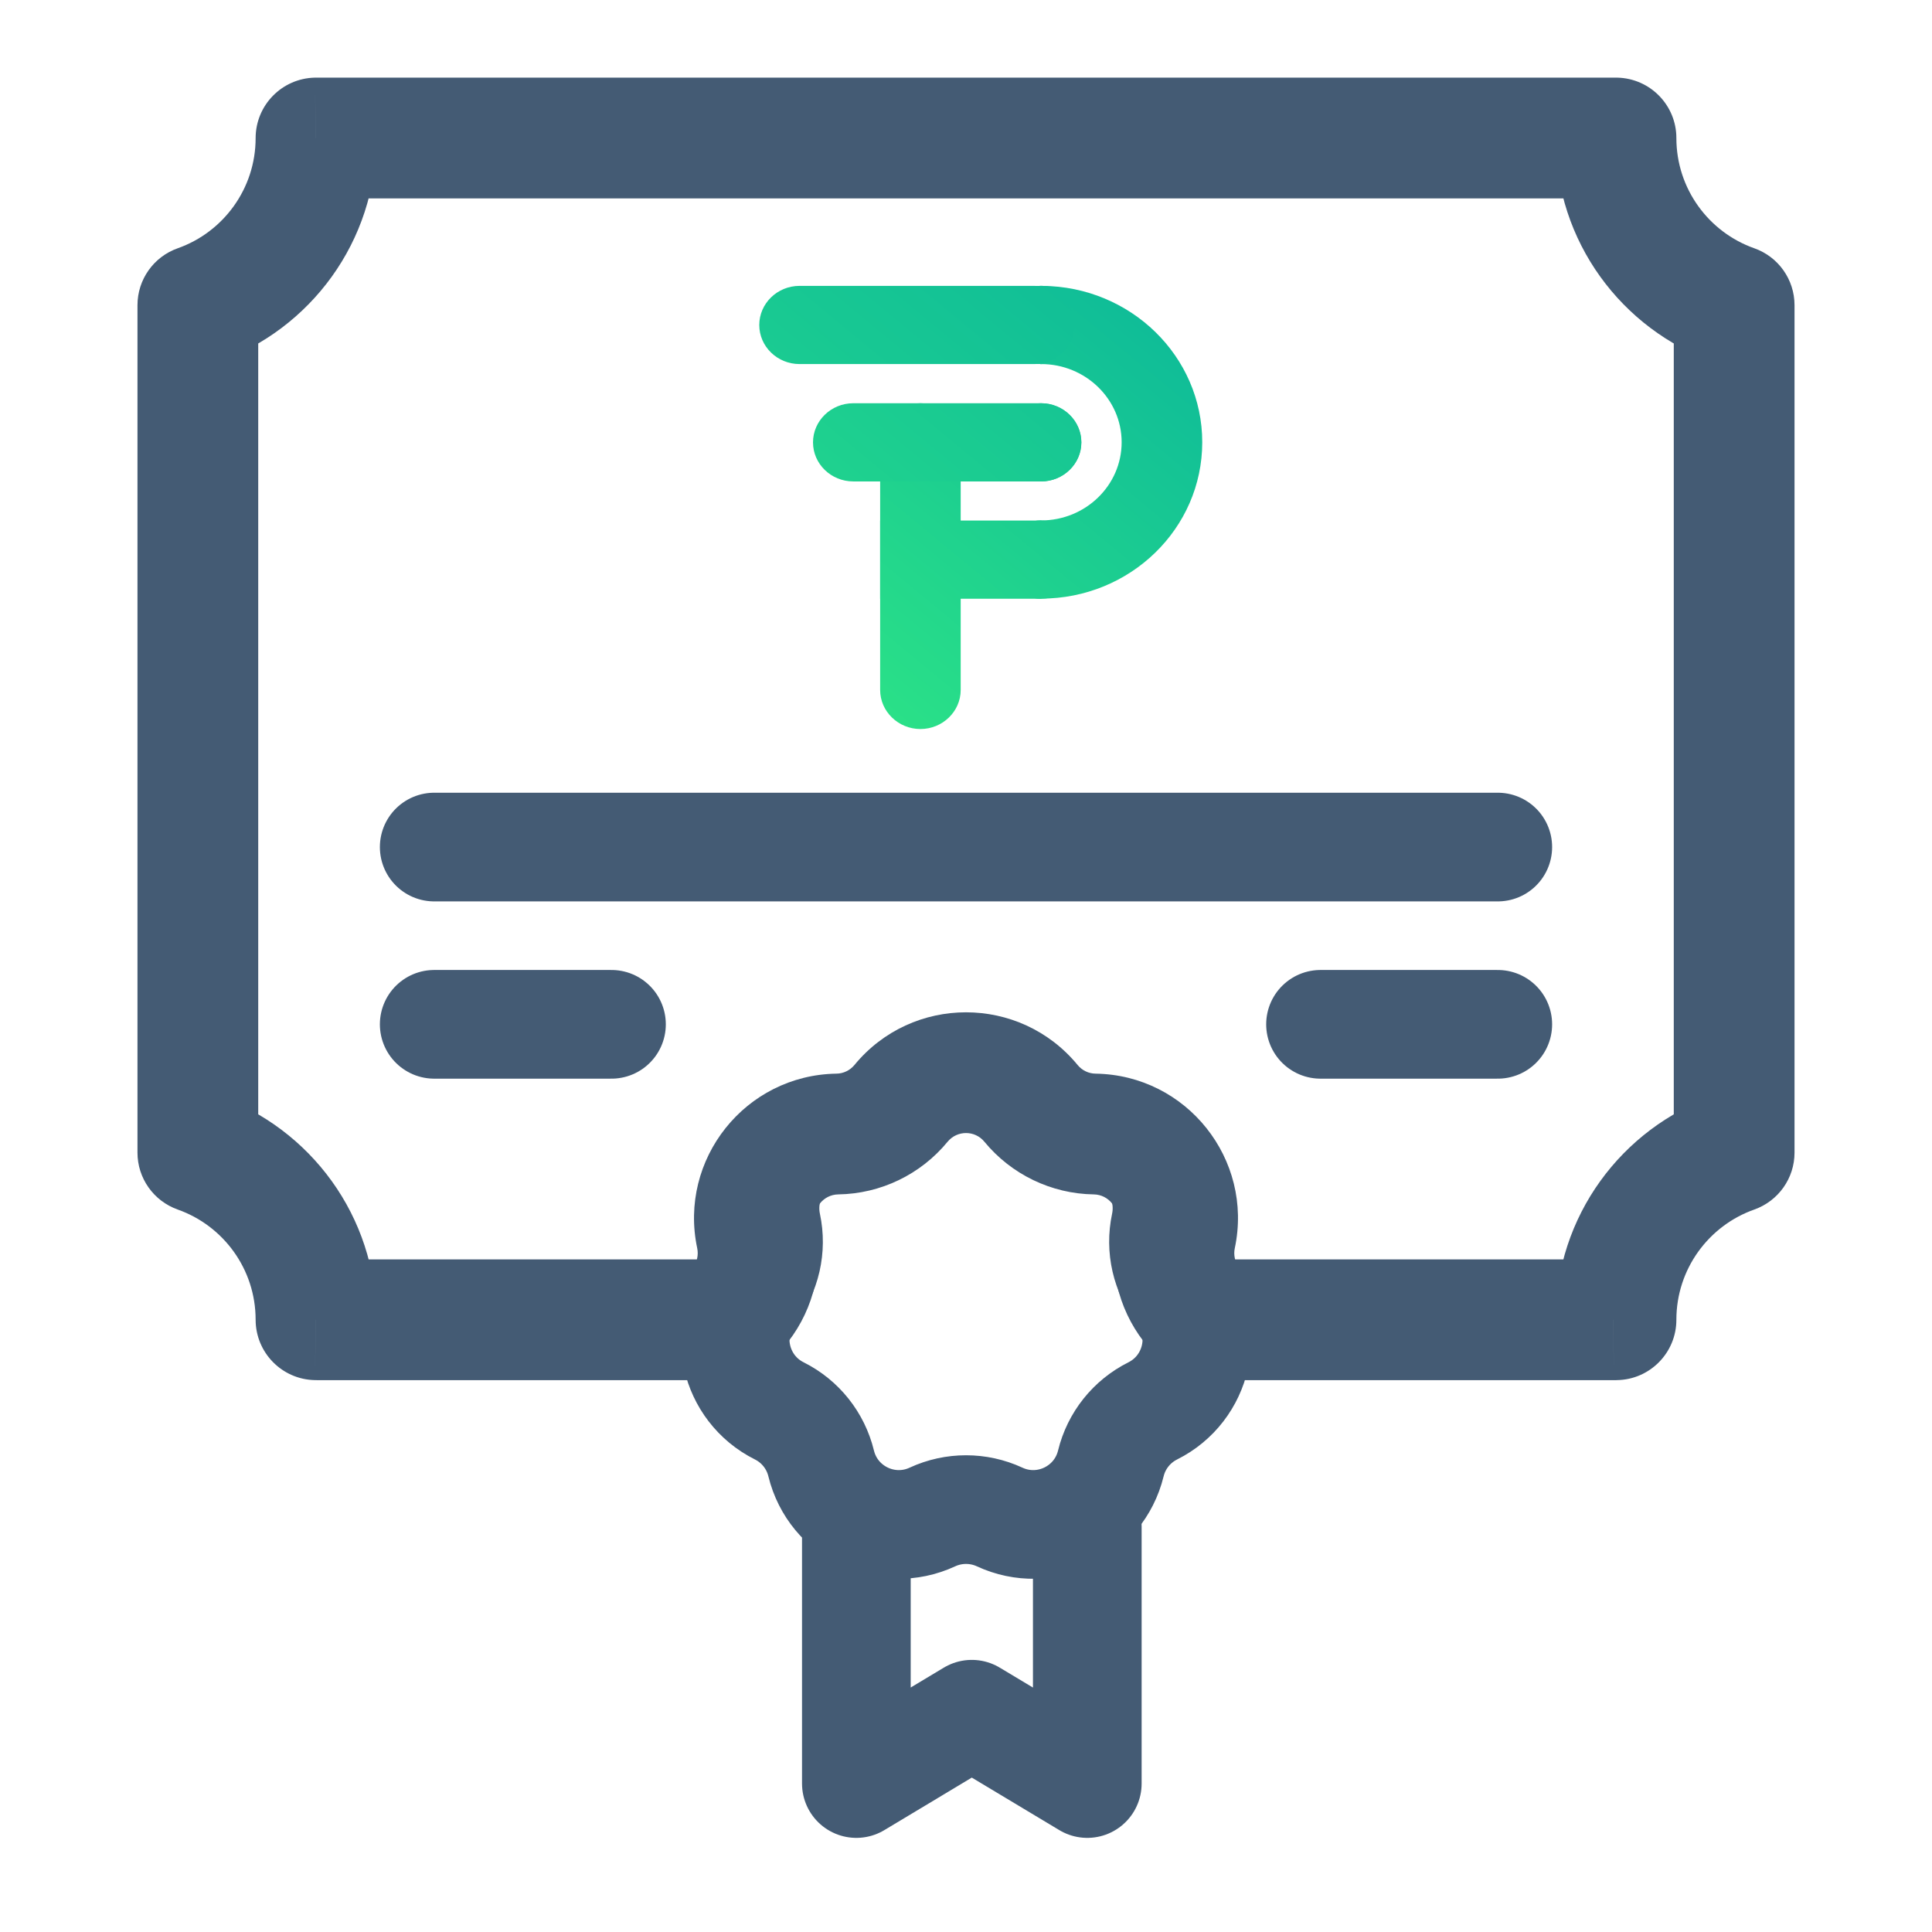
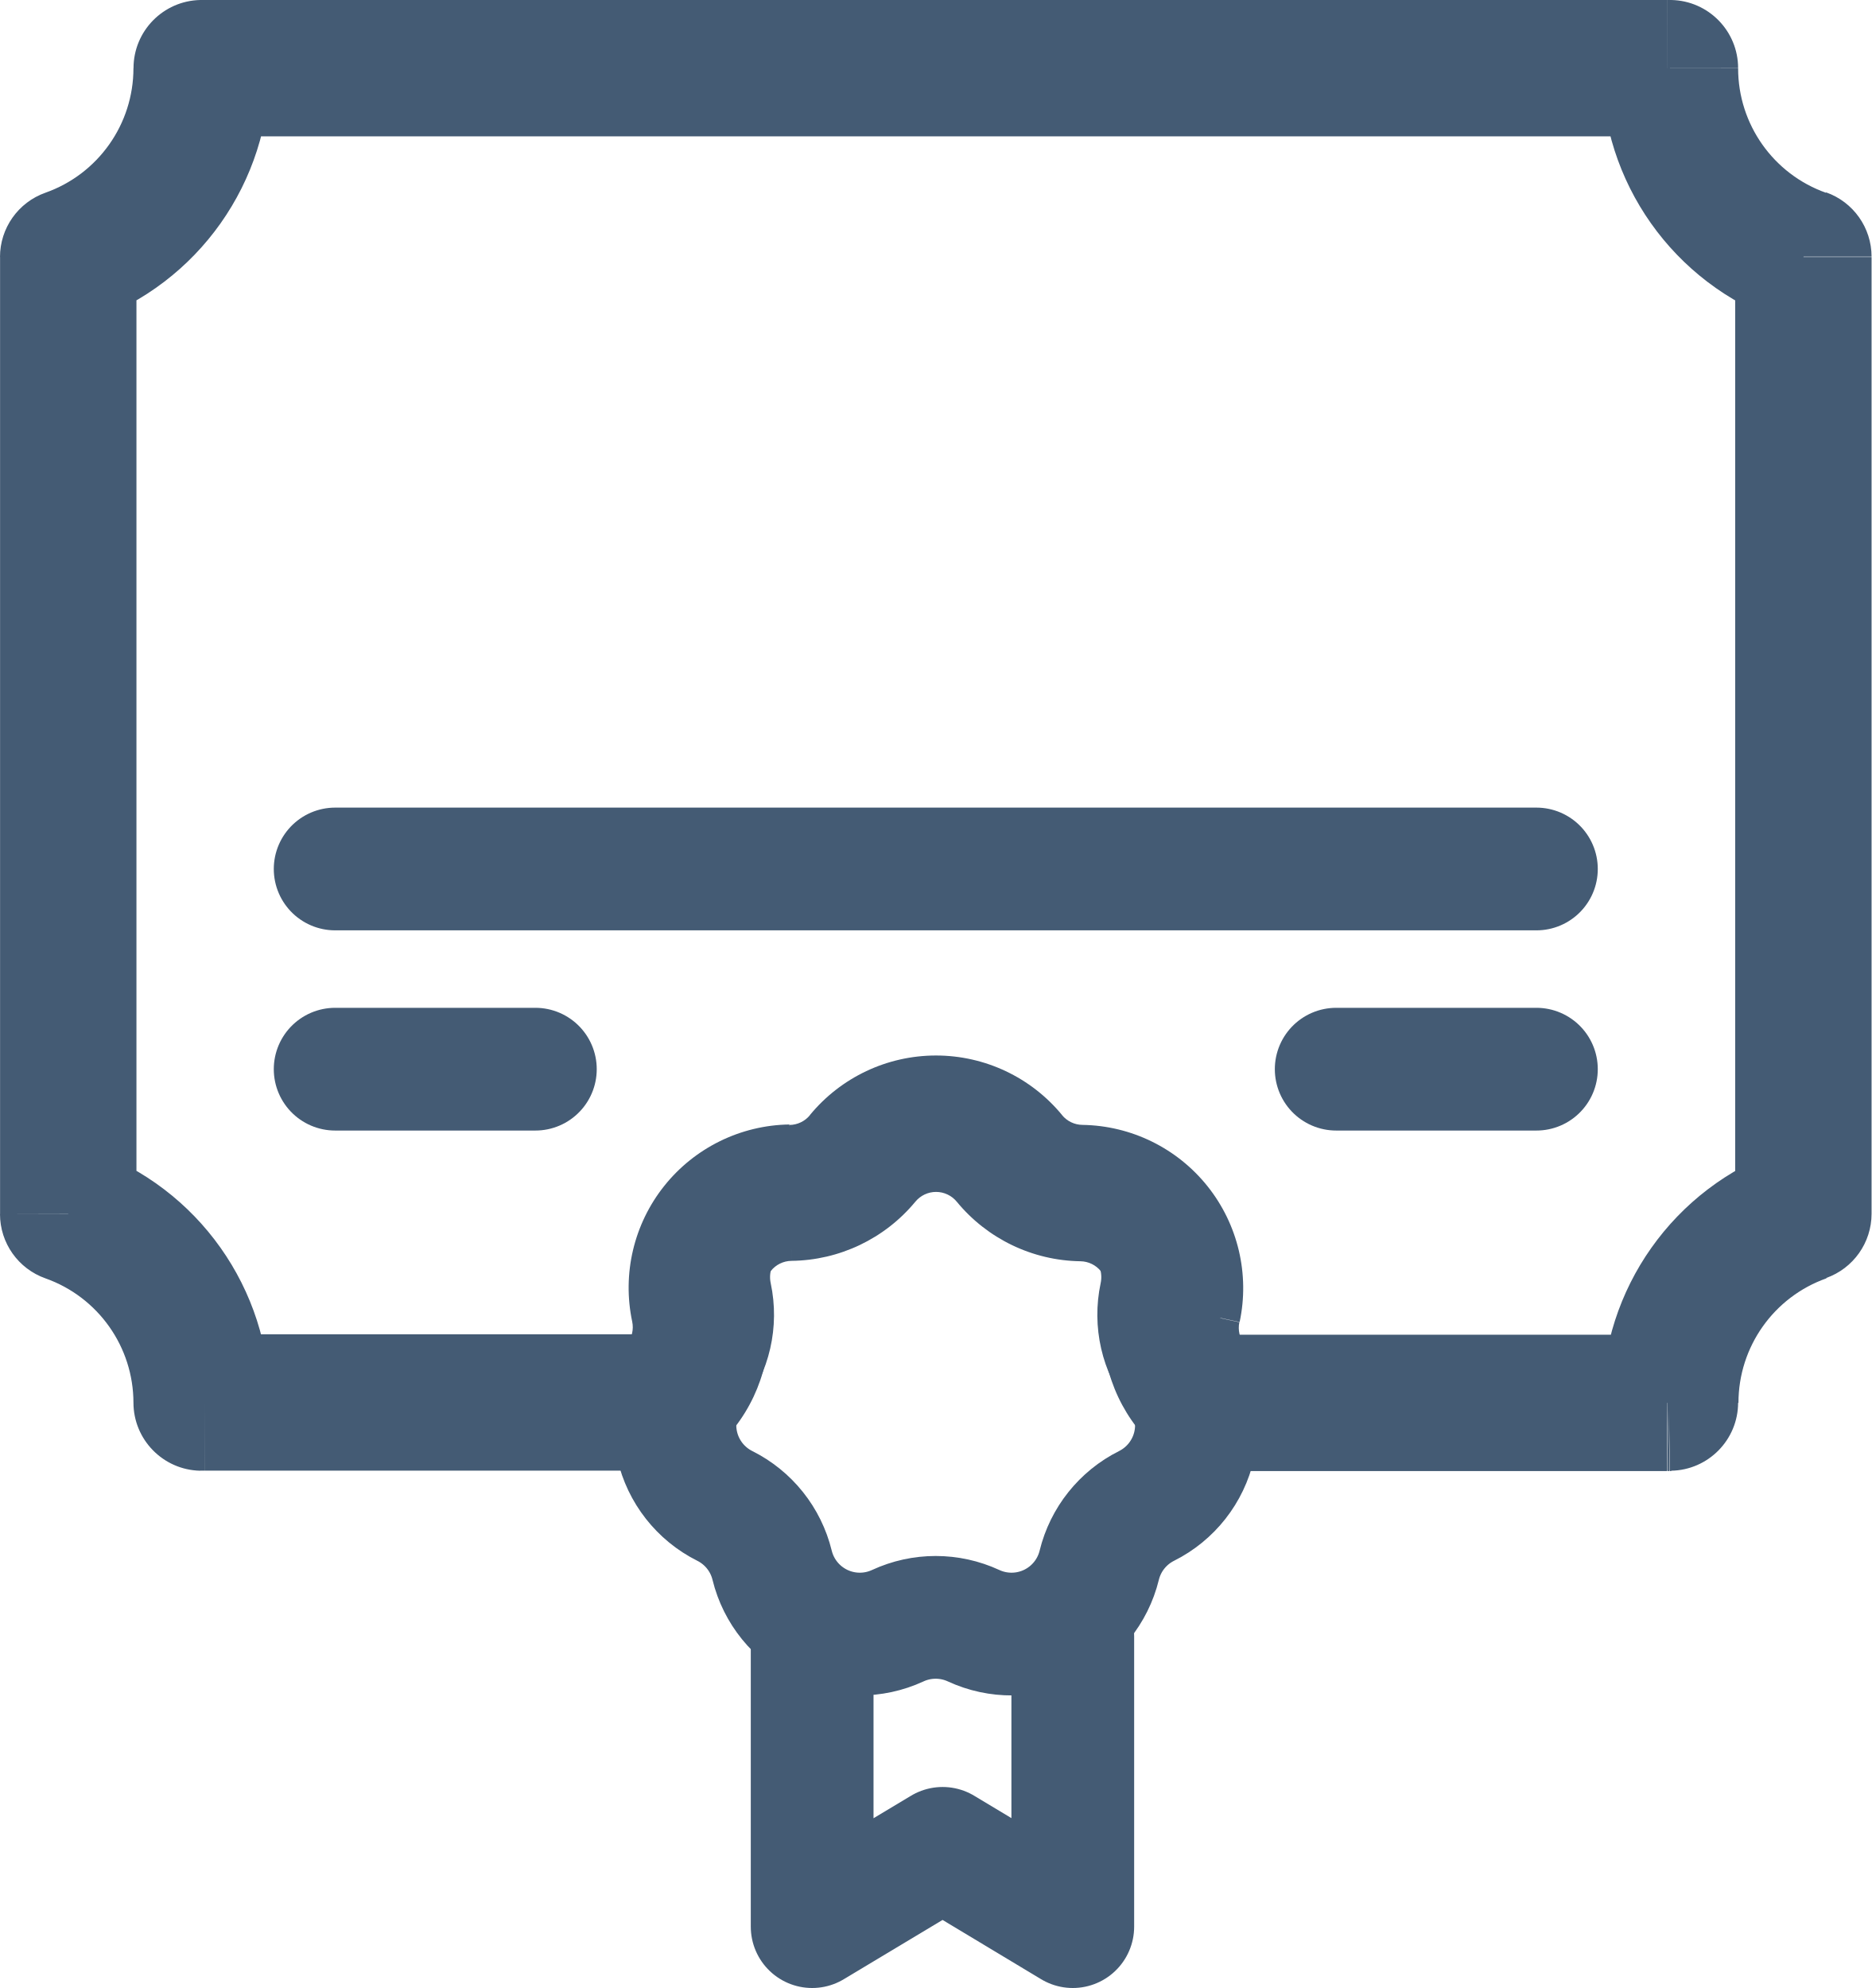
- <svg xmlns="http://www.w3.org/2000/svg" width="32" height="32" viewBox="0 0 32 32" fill="none">
-   <path d="M3.277 19.091H2.277C2.277 19.515 2.544 19.892 2.944 20.034L3.277 19.091ZM3.277 5.055L2.944 4.112C2.544 4.253 2.277 4.631 2.277 5.055H3.277ZM5.234 21.859L4.234 21.86C4.235 22.404 4.67 22.848 5.214 22.859L5.234 21.859ZM12.11 21.86V22.86C12.495 22.86 12.845 22.639 13.012 22.293L12.11 21.86ZM12.266 21.608L13.057 22.22L12.266 21.608ZM12.526 20.466L13.505 20.258L12.526 20.466ZM13.868 18.783L13.854 17.783L13.854 17.783L13.868 18.783ZM14.924 18.275L14.152 17.64L14.152 17.64L14.924 18.275ZM17.076 18.275L17.849 17.64L17.849 17.64L17.076 18.275ZM18.132 18.783L18.147 17.783L18.147 17.783L18.132 18.783ZM19.474 20.466L20.452 20.674V20.674L19.474 20.466ZM19.735 21.608L18.943 22.22L19.735 21.608ZM19.89 21.86L18.988 22.293C19.155 22.639 19.505 22.86 19.89 22.86V21.86ZM26.723 21.86V22.86L26.729 22.86L26.723 21.86ZM26.745 21.86L26.75 22.86L26.761 22.86L26.745 21.86ZM26.766 21.859L26.782 22.859C27.328 22.851 27.766 22.405 27.766 21.86L26.766 21.859ZM28.723 19.091L29.056 20.034C29.456 19.892 29.723 19.515 29.723 19.091H28.723ZM28.723 5.055H29.723C29.723 4.631 29.456 4.253 29.056 4.112L28.723 5.055ZM26.766 2.286L27.766 2.286C27.766 1.742 27.331 1.298 26.787 1.286L26.766 2.286ZM5.234 2.286L5.214 1.286C4.67 1.298 4.235 1.742 4.234 2.286L5.234 2.286ZM4.277 19.091V5.055H2.277V19.091H4.277ZM6.234 21.859C6.234 20.144 5.138 18.688 3.61 18.148L2.944 20.034C3.697 20.3 4.234 21.018 4.234 21.86L6.234 21.859ZM5.277 20.86C5.27 20.86 5.263 20.86 5.255 20.86L5.214 22.859C5.235 22.86 5.256 22.86 5.277 22.86V20.86ZM12.11 20.86H5.277V22.86H12.11V20.86ZM13.012 22.293C13.023 22.268 13.038 22.244 13.057 22.22L11.475 20.997C11.37 21.132 11.281 21.277 11.209 21.427L13.012 22.293ZM13.057 22.22C13.487 21.663 13.651 20.946 13.505 20.258L11.548 20.674C11.572 20.787 11.545 20.905 11.475 20.997L13.057 22.22ZM13.505 20.258C13.453 20.016 13.636 19.787 13.884 19.783L13.854 17.783C12.346 17.806 11.235 19.2 11.548 20.674L13.505 20.258ZM13.883 19.783C14.587 19.773 15.25 19.453 15.696 18.91L14.152 17.64C14.078 17.729 13.969 17.782 13.854 17.783L13.883 19.783ZM15.696 18.91C15.854 18.719 16.147 18.719 16.304 18.91L17.849 17.64C16.891 16.476 15.109 16.476 14.152 17.64L15.696 18.91ZM16.304 18.91C16.751 19.453 17.414 19.773 18.117 19.783L18.147 17.783C18.031 17.782 17.922 17.729 17.849 17.64L16.304 18.91ZM18.117 19.783C18.364 19.787 18.547 20.016 18.496 20.258L20.452 20.674C20.765 19.2 19.654 17.806 18.147 17.783L18.117 19.783ZM18.496 20.258C18.349 20.946 18.513 21.663 18.943 22.22L20.526 20.997C20.455 20.905 20.428 20.787 20.452 20.674L18.496 20.258ZM18.943 22.22C18.962 22.244 18.977 22.268 18.988 22.293L20.791 21.427C20.719 21.277 20.631 21.132 20.526 20.997L18.943 22.22ZM26.723 20.86H19.89V22.86H26.723V20.86ZM26.74 20.86L26.718 20.86L26.729 22.86L26.75 22.86L26.74 20.86ZM26.75 20.859L26.729 20.86L26.761 22.86L26.782 22.859L26.75 20.859ZM28.39 18.148C26.863 18.688 25.766 20.144 25.766 21.859L27.766 21.86C27.766 21.018 28.303 20.3 29.056 20.034L28.39 18.148ZM27.723 5.055V19.091H29.723V5.055H27.723ZM25.766 2.286C25.766 4.001 26.863 5.458 28.39 5.998L29.056 4.112C28.303 3.846 27.766 3.127 27.766 2.286L25.766 2.286ZM26.723 3.286C26.73 3.286 26.738 3.286 26.745 3.286L26.787 1.286C26.766 1.286 26.744 1.286 26.723 1.286V3.286ZM5.277 3.286H26.723V1.286H5.277V3.286ZM5.255 3.286C5.263 3.286 5.27 3.286 5.277 3.286V1.286C5.256 1.286 5.235 1.286 5.214 1.286L5.255 3.286ZM3.61 5.998C5.138 5.458 6.234 4.001 6.234 2.286L4.234 2.286C4.234 3.127 3.697 3.846 2.944 4.112L3.61 5.998Z" fill="#445B74" />
-   <path d="M18.009 25.285V29.541L16.096 28.393L14.184 29.541V25.285" stroke="#445B74" stroke-width="1.8" stroke-linecap="round" stroke-linejoin="round" />
-   <path d="M14.978 18.209C15.507 17.565 16.493 17.565 17.023 18.209V18.209C17.27 18.51 17.636 18.686 18.025 18.692V18.692C18.859 18.704 19.473 19.475 19.3 20.291V20.291C19.219 20.671 19.31 21.068 19.548 21.376V21.376C20.058 22.035 19.838 22.996 19.093 23.369V23.369C18.745 23.543 18.491 23.861 18.399 24.239V24.239C18.201 25.049 17.313 25.477 16.557 25.126V25.126C16.204 24.963 15.797 24.963 15.444 25.126V25.126C14.687 25.477 13.799 25.049 13.601 24.239V24.239C13.509 23.861 13.256 23.543 12.908 23.369V23.369C12.162 22.996 11.943 22.035 12.453 21.376V21.376C12.691 21.068 12.781 20.671 12.7 20.291V20.291C12.527 19.475 13.142 18.704 13.975 18.692V18.692C14.364 18.686 14.731 18.51 14.978 18.209V18.209Z" stroke="#445B74" stroke-width="1.8" />
-   <path d="M19.913 7.325C19.913 8.756 18.718 9.915 17.244 9.915C16.876 9.915 16.577 9.625 16.577 9.268C16.577 8.911 16.876 8.62 17.244 8.62C17.98 8.62 18.578 8.04 18.578 7.325C18.578 6.611 17.98 6.03 17.244 6.03C16.876 6.03 16.577 5.74 16.577 5.383C16.577 5.032 16.867 4.744 17.227 4.735C17.233 4.735 17.238 4.735 17.244 4.735C17.25 4.735 17.256 4.735 17.261 4.735C18.727 4.744 19.913 5.901 19.913 7.325Z" fill="url(#paint0_linear_1548_35344)" />
-   <path d="M17.911 5.383C17.911 5.74 17.612 6.03 17.244 6.03C16.876 6.03 16.577 5.74 16.577 5.383C16.577 5.032 16.867 4.744 17.227 4.735C17.233 4.735 17.238 4.735 17.244 4.735C17.25 4.735 17.256 4.735 17.261 4.735C17.621 4.744 17.911 5.032 17.911 5.383Z" fill="url(#paint1_linear_1548_35344)" />
-   <path d="M17.244 9.917C17.613 9.917 17.911 9.627 17.911 9.269C17.911 8.911 17.613 8.622 17.244 8.622C16.876 8.622 16.577 8.911 16.577 9.269C16.577 9.627 16.876 9.917 17.244 9.917Z" fill="url(#paint2_linear_1548_35344)" />
-   <path d="M17.247 8.622H14.578V9.917H17.247V8.622Z" fill="url(#paint3_linear_1548_35344)" />
-   <path d="M15.245 12.075C14.879 12.075 14.578 11.784 14.578 11.428V7.327C14.578 6.971 14.879 6.679 15.245 6.679C15.612 6.679 15.912 6.971 15.912 7.327V11.428C15.912 11.784 15.612 12.075 15.245 12.075Z" fill="url(#paint4_linear_1548_35344)" />
-   <path d="M17.244 6.679C16.878 6.679 16.577 6.971 16.577 7.327C16.577 7.683 16.878 7.974 17.244 7.974C17.611 7.974 17.911 7.683 17.911 7.327C17.911 6.971 17.611 6.679 17.244 6.679Z" fill="url(#paint5_linear_1548_35344)" />
-   <path d="M17.243 7.974H14.133C13.765 7.974 13.466 7.684 13.466 7.327C13.466 6.97 13.765 6.679 14.133 6.679H17.243C17.611 6.679 17.91 6.97 17.91 7.327C17.91 7.684 17.611 7.974 17.243 7.974Z" fill="url(#paint6_linear_1548_35344)" />
-   <path d="M17.244 4.735C16.878 4.735 16.577 5.027 16.577 5.383C16.577 5.739 16.878 6.03 17.244 6.03C17.611 6.03 17.911 5.739 17.911 5.383C17.911 5.027 17.611 4.735 17.244 4.735Z" fill="url(#paint7_linear_1548_35344)" />
-   <path d="M17.131 6.03H13.243C12.875 6.03 12.576 5.74 12.576 5.383C12.576 5.026 12.875 4.735 13.243 4.735H17.131C17.499 4.735 17.798 5.026 17.798 5.383C17.798 5.74 17.499 6.03 17.131 6.03Z" fill="url(#paint8_linear_1548_35344)" />
-   <path d="M24.808 14.03H7.192" stroke="#445B74" stroke-width="1.8" stroke-linecap="round" stroke-linejoin="round" />
-   <path d="M10.128 16.966H7.192" stroke="#445B74" stroke-width="1.8" stroke-linecap="round" stroke-linejoin="round" />
-   <path d="M24.808 16.966H21.872" stroke="#445B74" stroke-width="1.8" stroke-linecap="round" stroke-linejoin="round" />
-   <defs>
-     <linearGradient id="paint0_linear_1548_35344" x1="22.244" y1="2.147" x2="10.131" y2="16.823" gradientUnits="userSpaceOnUse">
-       <stop stop-color="#00A8A1" />
-       <stop offset="1" stop-color="#41FF7A" />
-     </linearGradient>
-     <linearGradient id="paint1_linear_1548_35344" x1="20.987" y1="1.11" x2="8.874" y2="15.785" gradientUnits="userSpaceOnUse">
-       <stop stop-color="#00A8A1" />
-       <stop offset="1" stop-color="#41FF7A" />
-     </linearGradient>
-     <linearGradient id="paint2_linear_1548_35344" x1="22.962" y1="2.742" x2="10.849" y2="17.416" gradientUnits="userSpaceOnUse">
-       <stop stop-color="#00A8A1" />
-       <stop offset="1" stop-color="#41FF7A" />
-     </linearGradient>
-     <linearGradient id="paint3_linear_1548_35344" x1="22.191" y1="2.103" x2="10.079" y2="16.779" gradientUnits="userSpaceOnUse">
-       <stop stop-color="#00A8A1" />
-       <stop offset="1" stop-color="#41FF7A" />
-     </linearGradient>
-     <linearGradient id="paint4_linear_1548_35344" x1="21.858" y1="1.829" x2="9.745" y2="16.503" gradientUnits="userSpaceOnUse">
-       <stop stop-color="#00A8A1" />
-       <stop offset="1" stop-color="#41FF7A" />
-     </linearGradient>
-     <linearGradient id="paint5_linear_1548_35344" x1="21.974" y1="1.927" x2="9.862" y2="16.602" gradientUnits="userSpaceOnUse">
-       <stop stop-color="#00A8A1" />
-       <stop offset="1" stop-color="#41FF7A" />
-     </linearGradient>
-     <linearGradient id="paint6_linear_1548_35344" x1="22.25" y1="-0.164" x2="6.82" y2="18.533" gradientUnits="userSpaceOnUse">
-       <stop stop-color="#00A8A1" />
-       <stop offset="1" stop-color="#41FF7A" />
-     </linearGradient>
-     <linearGradient id="paint7_linear_1548_35344" x1="20.987" y1="1.11" x2="8.874" y2="15.785" gradientUnits="userSpaceOnUse">
-       <stop stop-color="#00A8A1" />
-       <stop offset="1" stop-color="#41FF7A" />
-     </linearGradient>
-     <linearGradient id="paint8_linear_1548_35344" x1="21.423" y1="-1.735" x2="3.383" y2="20.123" gradientUnits="userSpaceOnUse">
-       <stop stop-color="#00A8A1" />
-       <stop offset="1" stop-color="#41FF7A" />
-     </linearGradient>
-   </defs>
+ <svg xmlns="http://www.w3.org/2000/svg" width="27.446" height="29.155" viewBox="0 0 27.446 29.155">
+   <g id="icon_bonds" transform="translate(-2.277 -1.286)">
+     <path id="Path_2257" data-name="Path 2257" d="M3.277,19.091h-1a1,1,0,0,0,.667.943Zm0-14.036-.333-.943a1,1,0,0,0-.667.943Zm1.957,16.8h-1a1,1,0,0,0,.979,1Zm6.876,0v1a1,1,0,0,0,.9-.567Zm.156-.252.791.612Zm.261-1.142.978-.208Zm1.342-1.683-.015-1h0Zm1.055-.508-.772-.635h0Zm2.153,0,.772-.635h0Zm1.055.508.015-1h0Zm1.342,1.683.978.208h0Zm.261,1.142-.791.612Zm.155.252-.9.433a1,1,0,0,0,.9.567Zm6.833,0v1h.005Zm.022,0,.005,1h.01Zm.021,0,.016,1a1,1,0,0,0,.984-1Zm1.957-2.769.333.943a1,1,0,0,0,.667-.943Zm0-14.036h1a1,1,0,0,0-.667-.943ZM26.766,2.286h1a1,1,0,0,0-.979-1Zm-21.531,0-.021-1a1,1,0,0,0-.979,1Zm-.957,16.8V5.055h-2V19.091Zm1.957,2.768A3.937,3.937,0,0,0,3.61,18.148l-.666,1.886A1.937,1.937,0,0,1,4.234,21.86Zm-.957-1H5.255l-.042,2h.063Zm6.833,0H5.277v2H12.11Zm.9,1.433a.408.408,0,0,1,.045-.073L11.475,21a2.4,2.4,0,0,0-.266.431Zm.045-.073a2.394,2.394,0,0,0,.448-1.962l-1.956.416a.394.394,0,0,1-.074.323Zm.448-1.962a.393.393,0,0,1,.379-.475l-.03-2a2.394,2.394,0,0,0-2.305,2.891Zm.379-.475A2.393,2.393,0,0,0,15.7,18.91l-1.545-1.27a.393.393,0,0,1-.3.144ZM15.7,18.91a.393.393,0,0,1,.608,0l1.545-1.27a2.394,2.394,0,0,0-3.7,0Zm.608,0a2.393,2.393,0,0,0,1.813.873l.03-2a.393.393,0,0,1-.3-.144Zm1.813.873a.393.393,0,0,1,.379.475l1.956.416a2.394,2.394,0,0,0-2.305-2.891Zm.379.475a2.393,2.393,0,0,0,.448,1.962L20.526,21a.394.394,0,0,1-.074-.323Zm.448,1.962a.408.408,0,0,1,.045.073l1.8-.865A2.4,2.4,0,0,0,20.526,21Zm7.78-1.36H19.89v2h6.833Zm.017,0h-.022l.011,2h.022Zm.01,0h-.021l.031,2h.021Zm1.64-2.712a3.937,3.937,0,0,0-2.624,3.711h2a1.937,1.937,0,0,1,1.291-1.826ZM27.723,5.055V19.091h2V5.055ZM25.766,2.286A3.937,3.937,0,0,0,28.39,6l.667-1.886a1.937,1.937,0,0,1-1.291-1.826Zm.957,1h.022l.042-2h-.063Zm-21.446,0H26.723v-2H5.277Zm-.022,0h.022v-2H5.214ZM3.61,6A3.937,3.937,0,0,0,6.234,2.286h-2A1.937,1.937,0,0,1,2.944,4.112Z" fill="#445b74" />
+     <path id="Path_2258" data-name="Path 2258" d="M18.009,25.285v4.256L16.1,28.393l-1.913,1.148V25.285" fill="none" stroke="#445b74" stroke-linecap="round" stroke-linejoin="round" stroke-width="1.8" />
+     <path id="Path_2259" data-name="Path 2259" d="M14.978,18.209a1.324,1.324,0,0,1,2.045,0h0a1.324,1.324,0,0,0,1,.483h0a1.324,1.324,0,0,1,1.275,1.6h0a1.324,1.324,0,0,0,.248,1.085h0a1.324,1.324,0,0,1-.455,1.994h0a1.324,1.324,0,0,0-.694.87h0a1.324,1.324,0,0,1-1.842.887h0a1.323,1.323,0,0,0-1.113,0h0a1.324,1.324,0,0,1-1.842-.887h0a1.323,1.323,0,0,0-.694-.87h0a1.324,1.324,0,0,1-.455-1.994h0a1.324,1.324,0,0,0,.248-1.085h0a1.324,1.324,0,0,1,1.275-1.6h0a1.324,1.324,0,0,0,1-.483Z" fill="none" stroke="#445b74" stroke-width="1.8" />
+     <path id="Path_2269" data-name="Path 2269" d="M24.808,14.03H7.192" fill="none" stroke="#445b74" stroke-linecap="round" stroke-linejoin="round" stroke-width="1.8" />
+     <path id="Path_2270" data-name="Path 2270" d="M10.128,16.966H7.192" fill="none" stroke="#445b74" stroke-linecap="round" stroke-linejoin="round" stroke-width="1.8" />
+     <path id="Path_2271" data-name="Path 2271" d="M24.808,16.966H21.872" fill="none" stroke="#445b74" stroke-linecap="round" stroke-linejoin="round" stroke-width="1.8" />
+   </g>
</svg>
